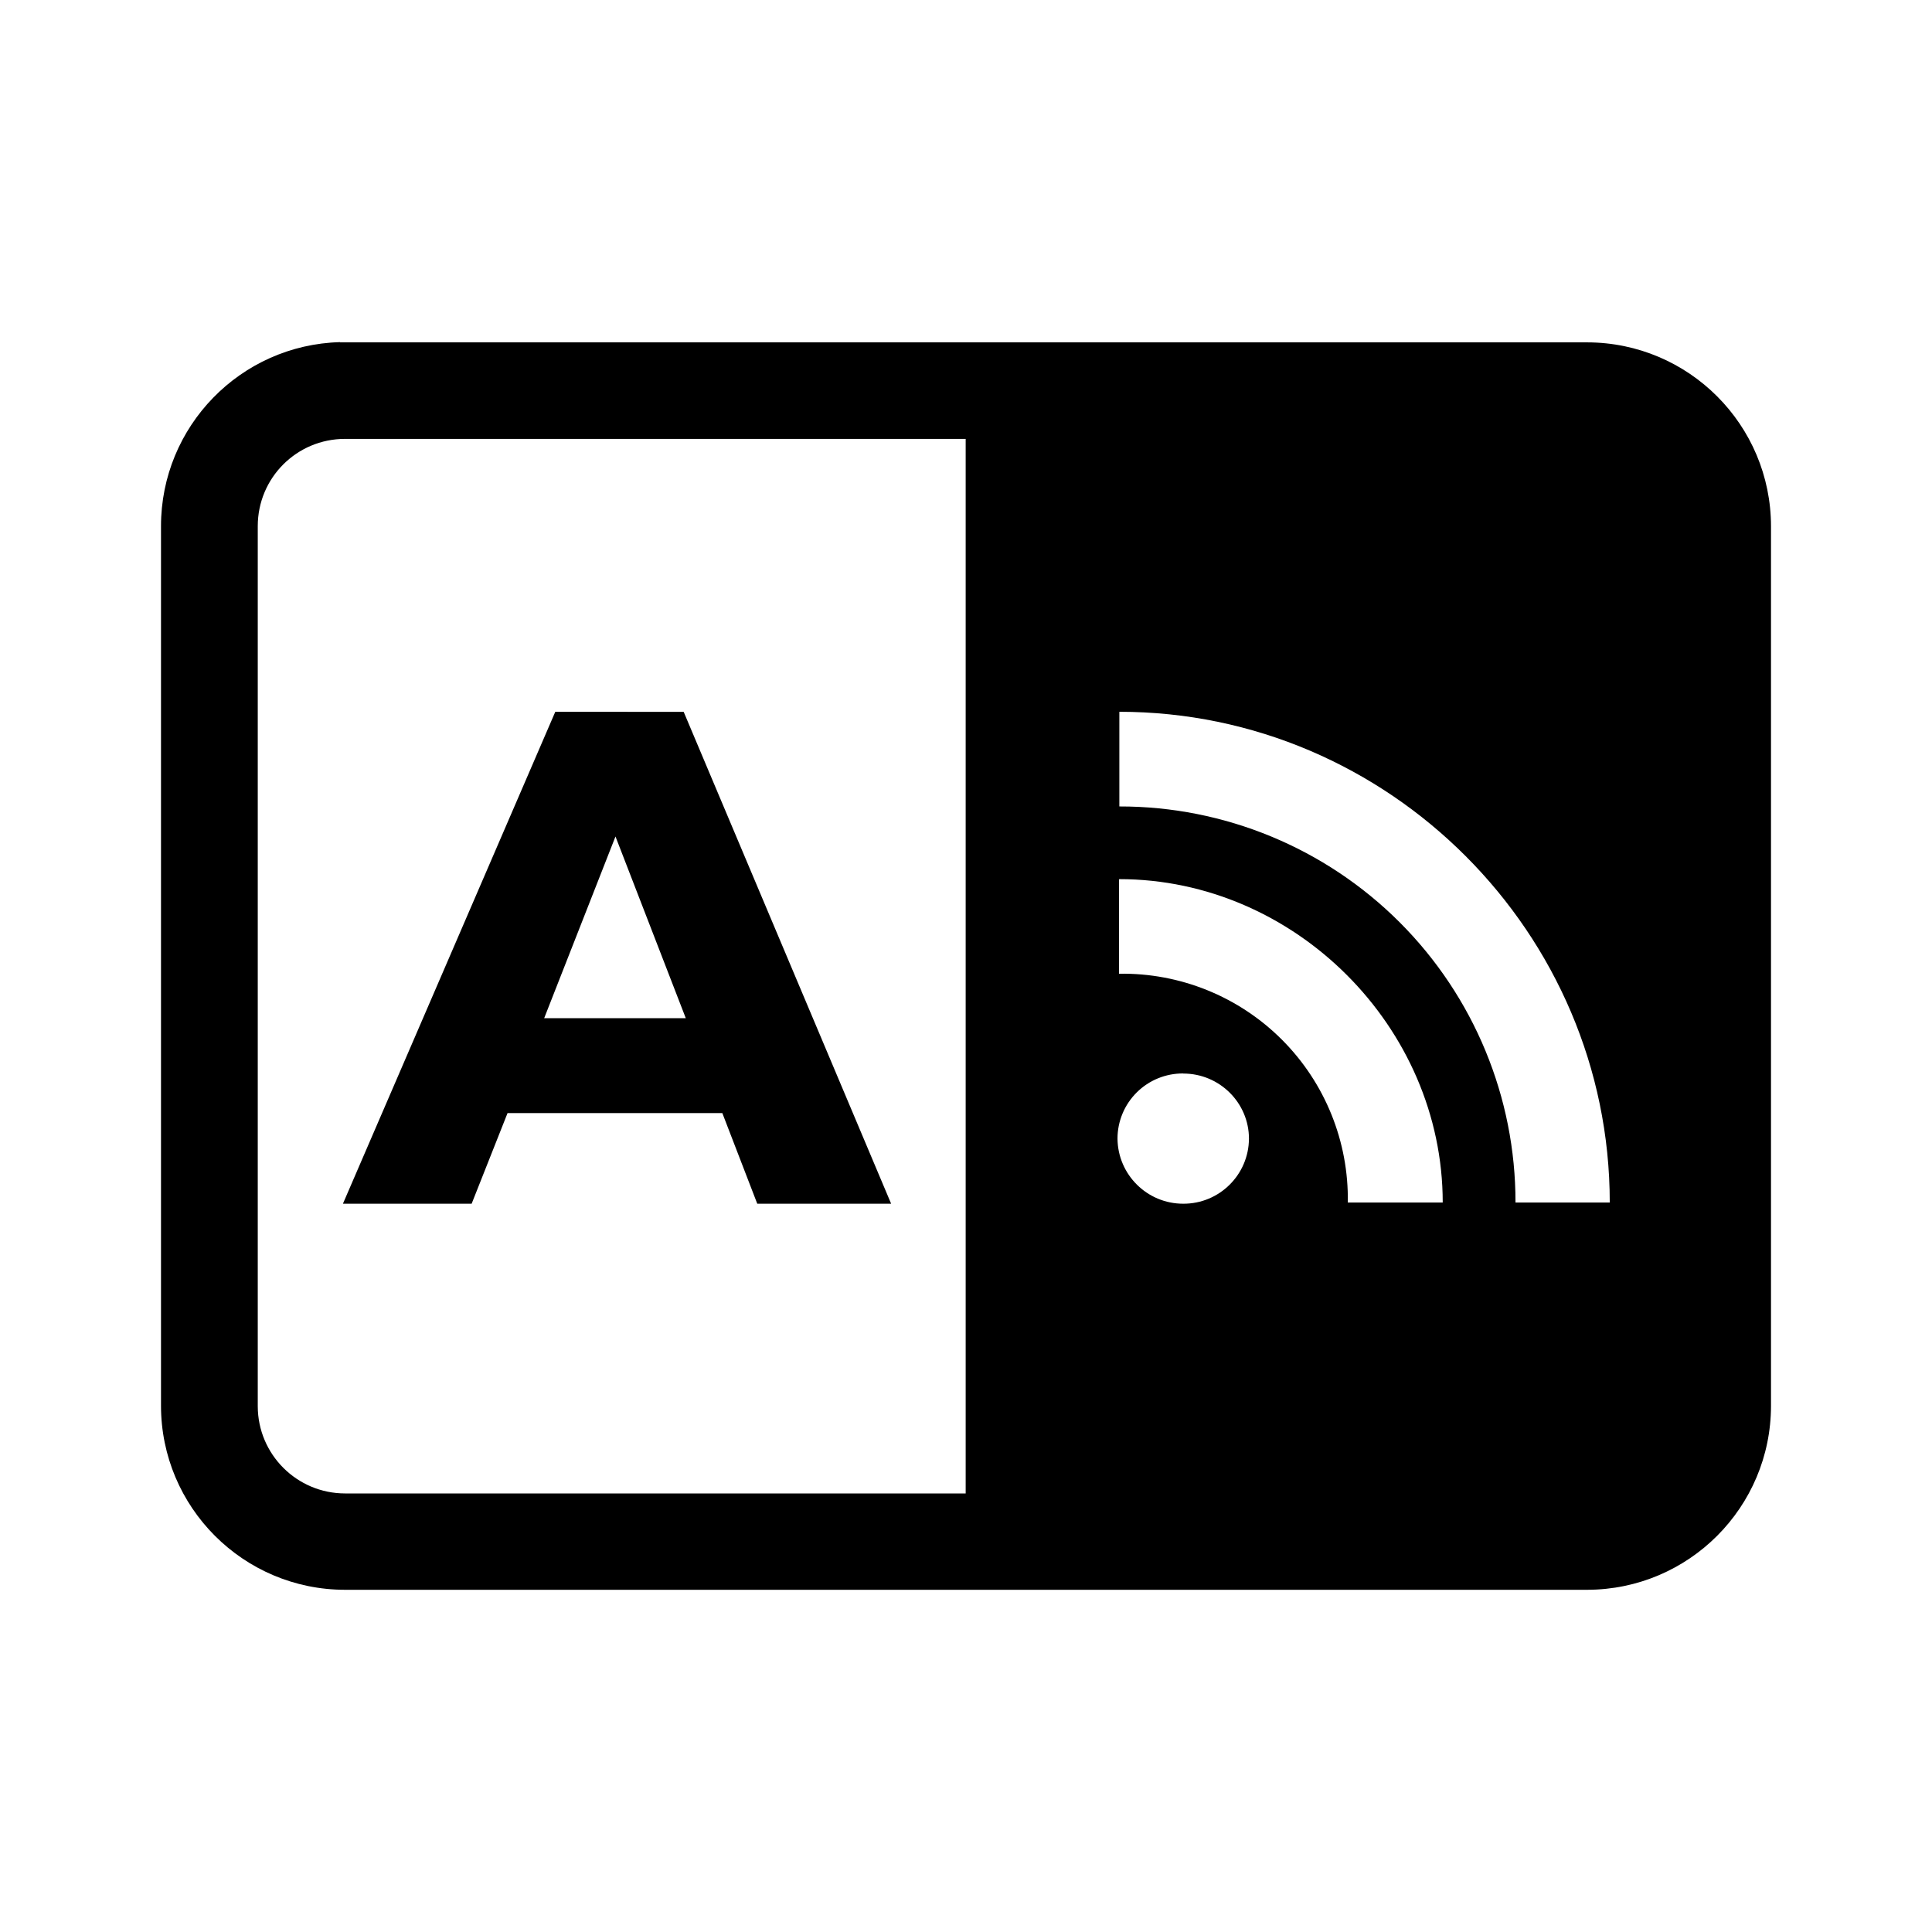
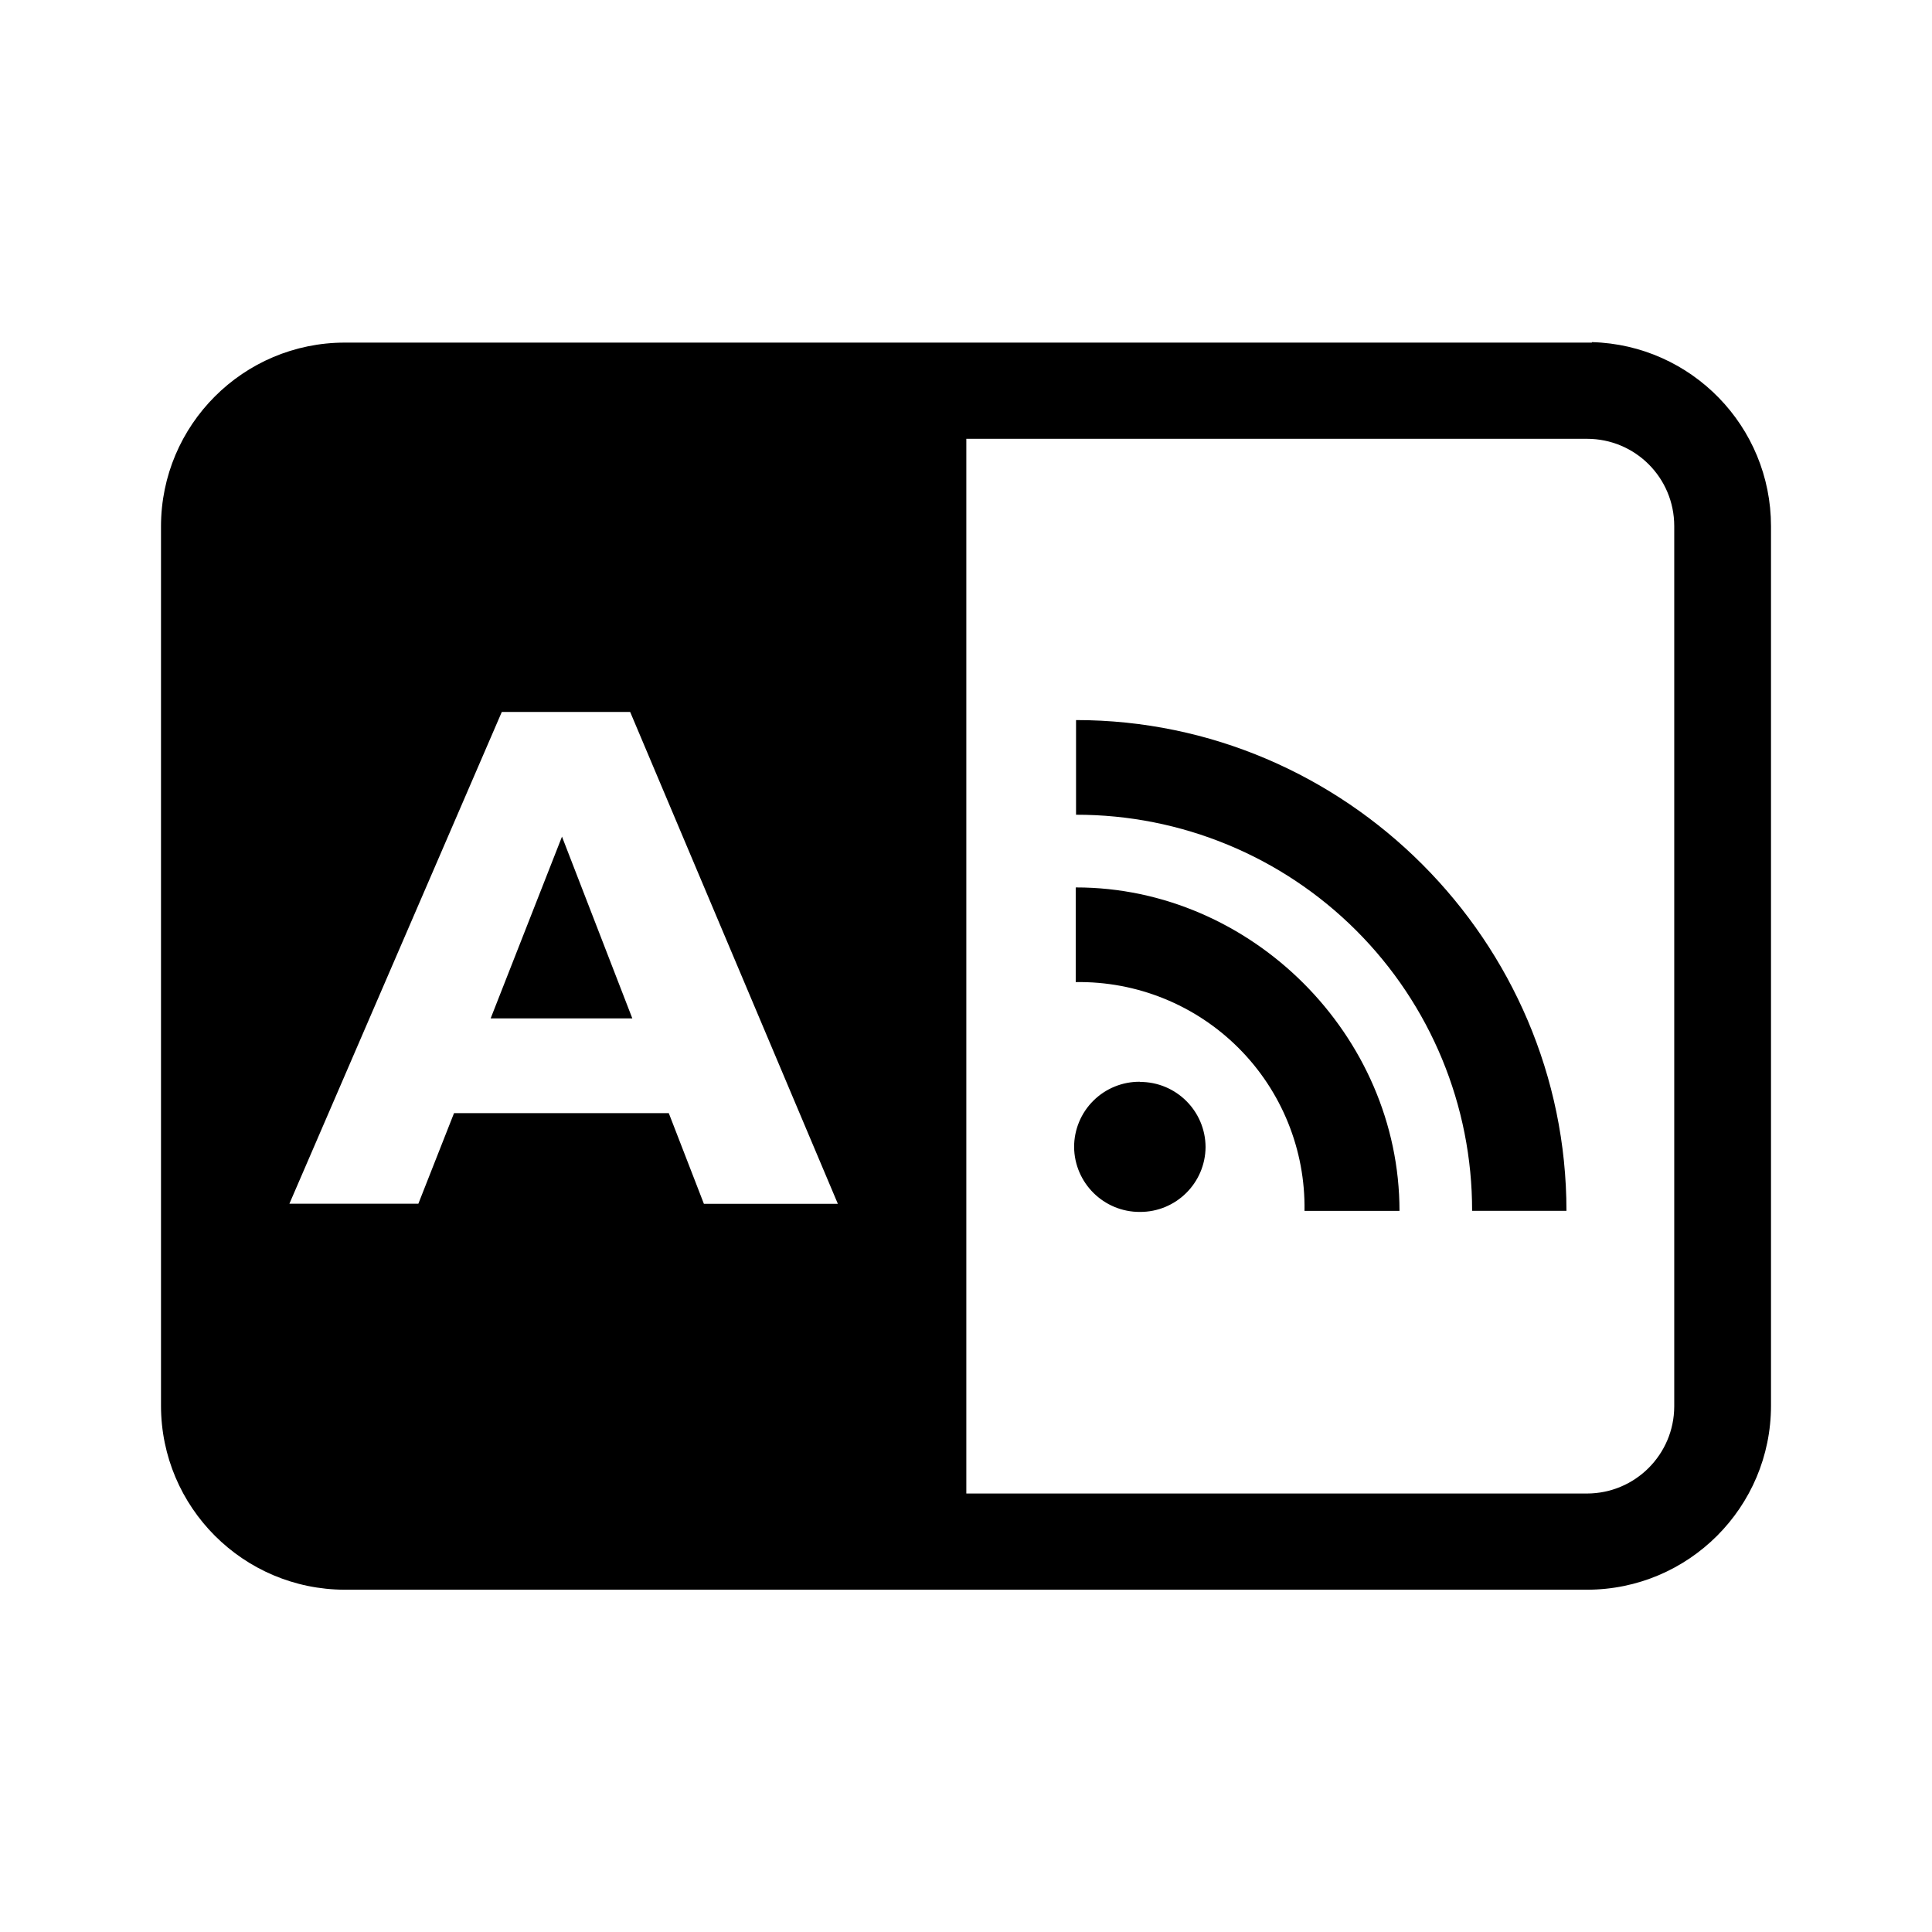
<svg xmlns="http://www.w3.org/2000/svg" viewBox="0 0 24 24">
-   <path d="M4.226 4.25A2.287 2.287 0 0 0 2 6.537v10.922a2.288 2.288 0 0 0 2.287 2.29h15.43A2.287 2.287 0 0 0 22 17.463V6.54a2.287 2.287 0 0 0-2.283-2.287H4.224V4.25zm.06 1.202h7.71v13.1h-7.71a1.085 1.085 0 0 1-1.084-1.082V6.536c0-.6.484-1.084 1.084-1.084zm2.612 3.39L4.26 14.953h1.599l.446-1.126h2.668l.434 1.126h1.663l-2.577-6.11zm7.007 0c3.348 0 6.092 2.748 6.092 6.096h-1.171a4.913 4.913 0 0 0-4.921-4.92zm-6.259 1.55.873 2.256H6.76l.887-2.26zm6.259.529c2.18 0 4.017 1.837 4.017 4.017h-1.179a2.797 2.797 0 0 0-2.842-2.842v-1.171zm.794 2.415c.453 0 .816.366.816.809a.813.813 0 0 1-.816.808.816.816 0 0 1-.817-.808.81.81 0 0 1 .817-.81z" />
+   <path d="M19.775 4.25v.006H4.283A2.284 2.284 0 0 0 2 6.539v10.924a2.287 2.287 0 0 0 2.283 2.285h15.43A2.287 2.287 0 0 0 22 17.46V6.537a2.288 2.288 0 0 0-2.225-2.287zm-7.771 1.201h7.71c.6 0 1.084.484 1.084 1.084v10.936a1.085 1.085 0 0 1-1.084 1.082h-7.71V5.451zm-5.77 3.393h1.594l2.58 6.11H8.744l-.436-1.126H5.64l-.443 1.125H3.595l2.639-6.11zm7.133.101v1.176a4.912 4.912 0 0 1 4.92 4.92h1.172c0-3.348-2.744-6.096-6.092-6.096zm-6.385 1.446-.887 2.26h1.76l-.873-2.256v-.004zm6.385.632-.004.004V12.2a2.797 2.797 0 0 1 2.842 2.842h1.18c0-2.18-1.838-4.018-4.018-4.018zm.793 2.415a.81.81 0 0 0-.817.81.814.814 0 0 0 .817.807.812.812 0 0 0 .816-.807.813.813 0 0 0-.816-.808v-.002z" />
</svg>
